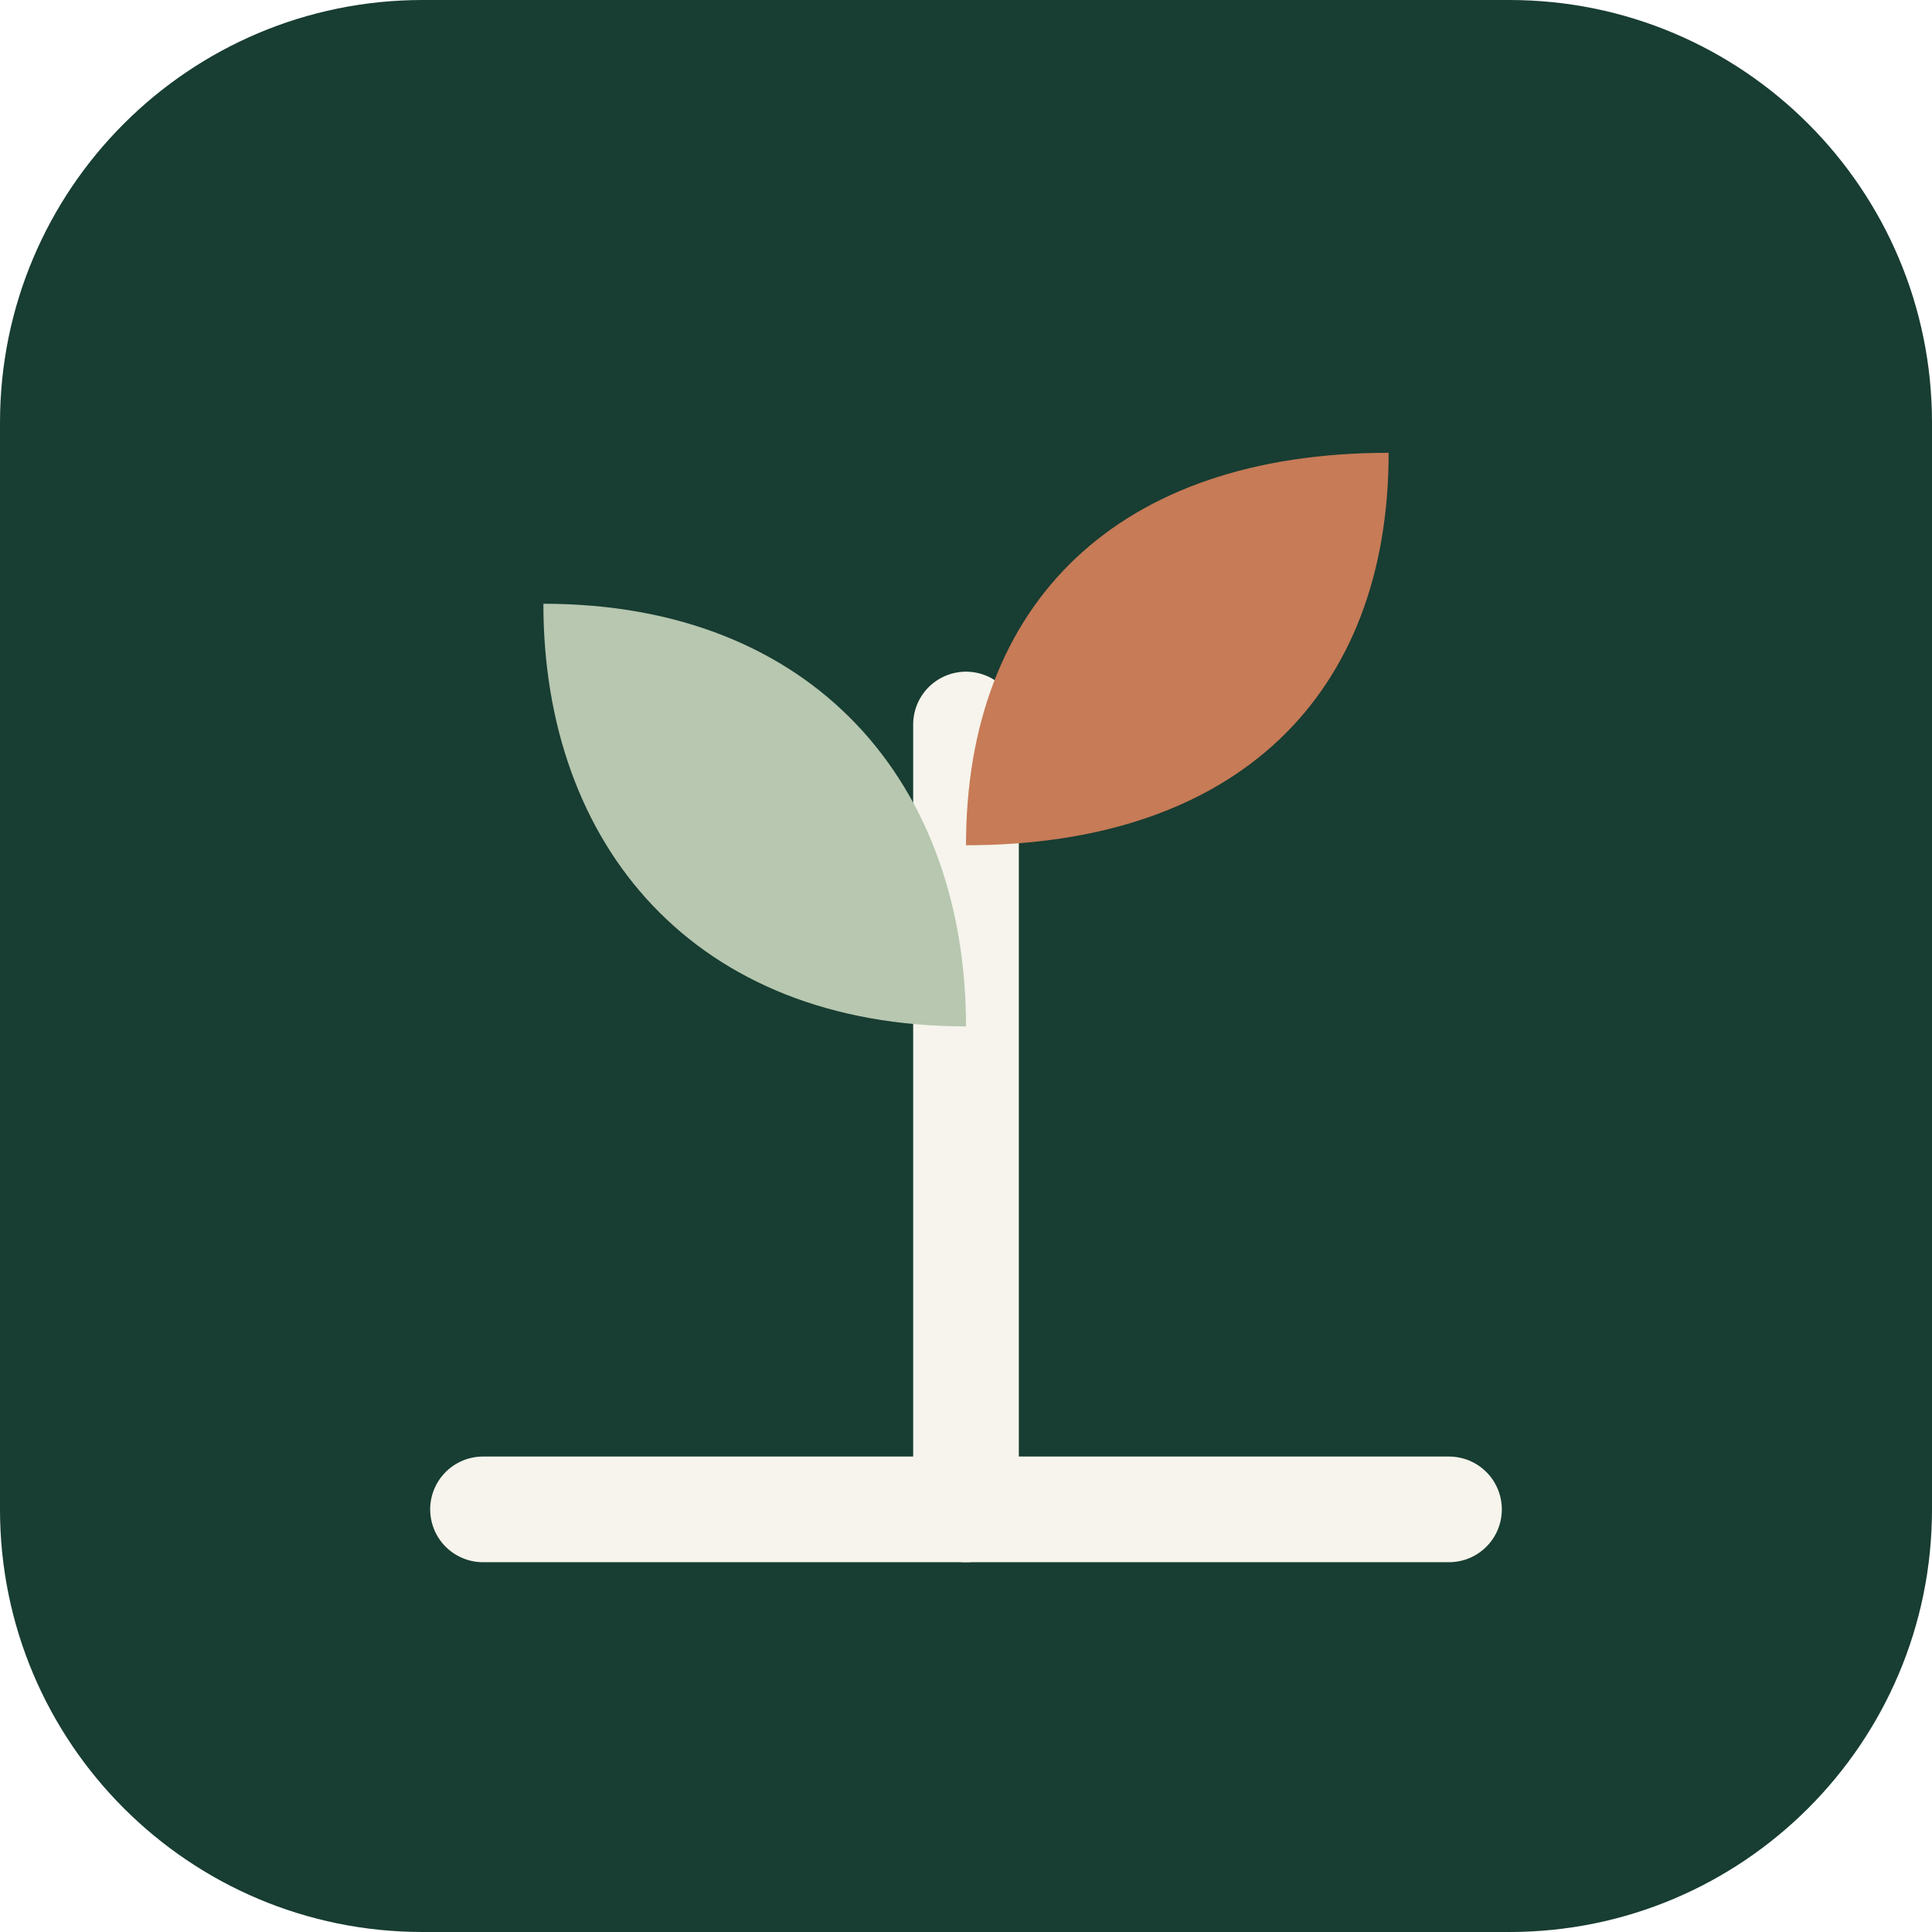
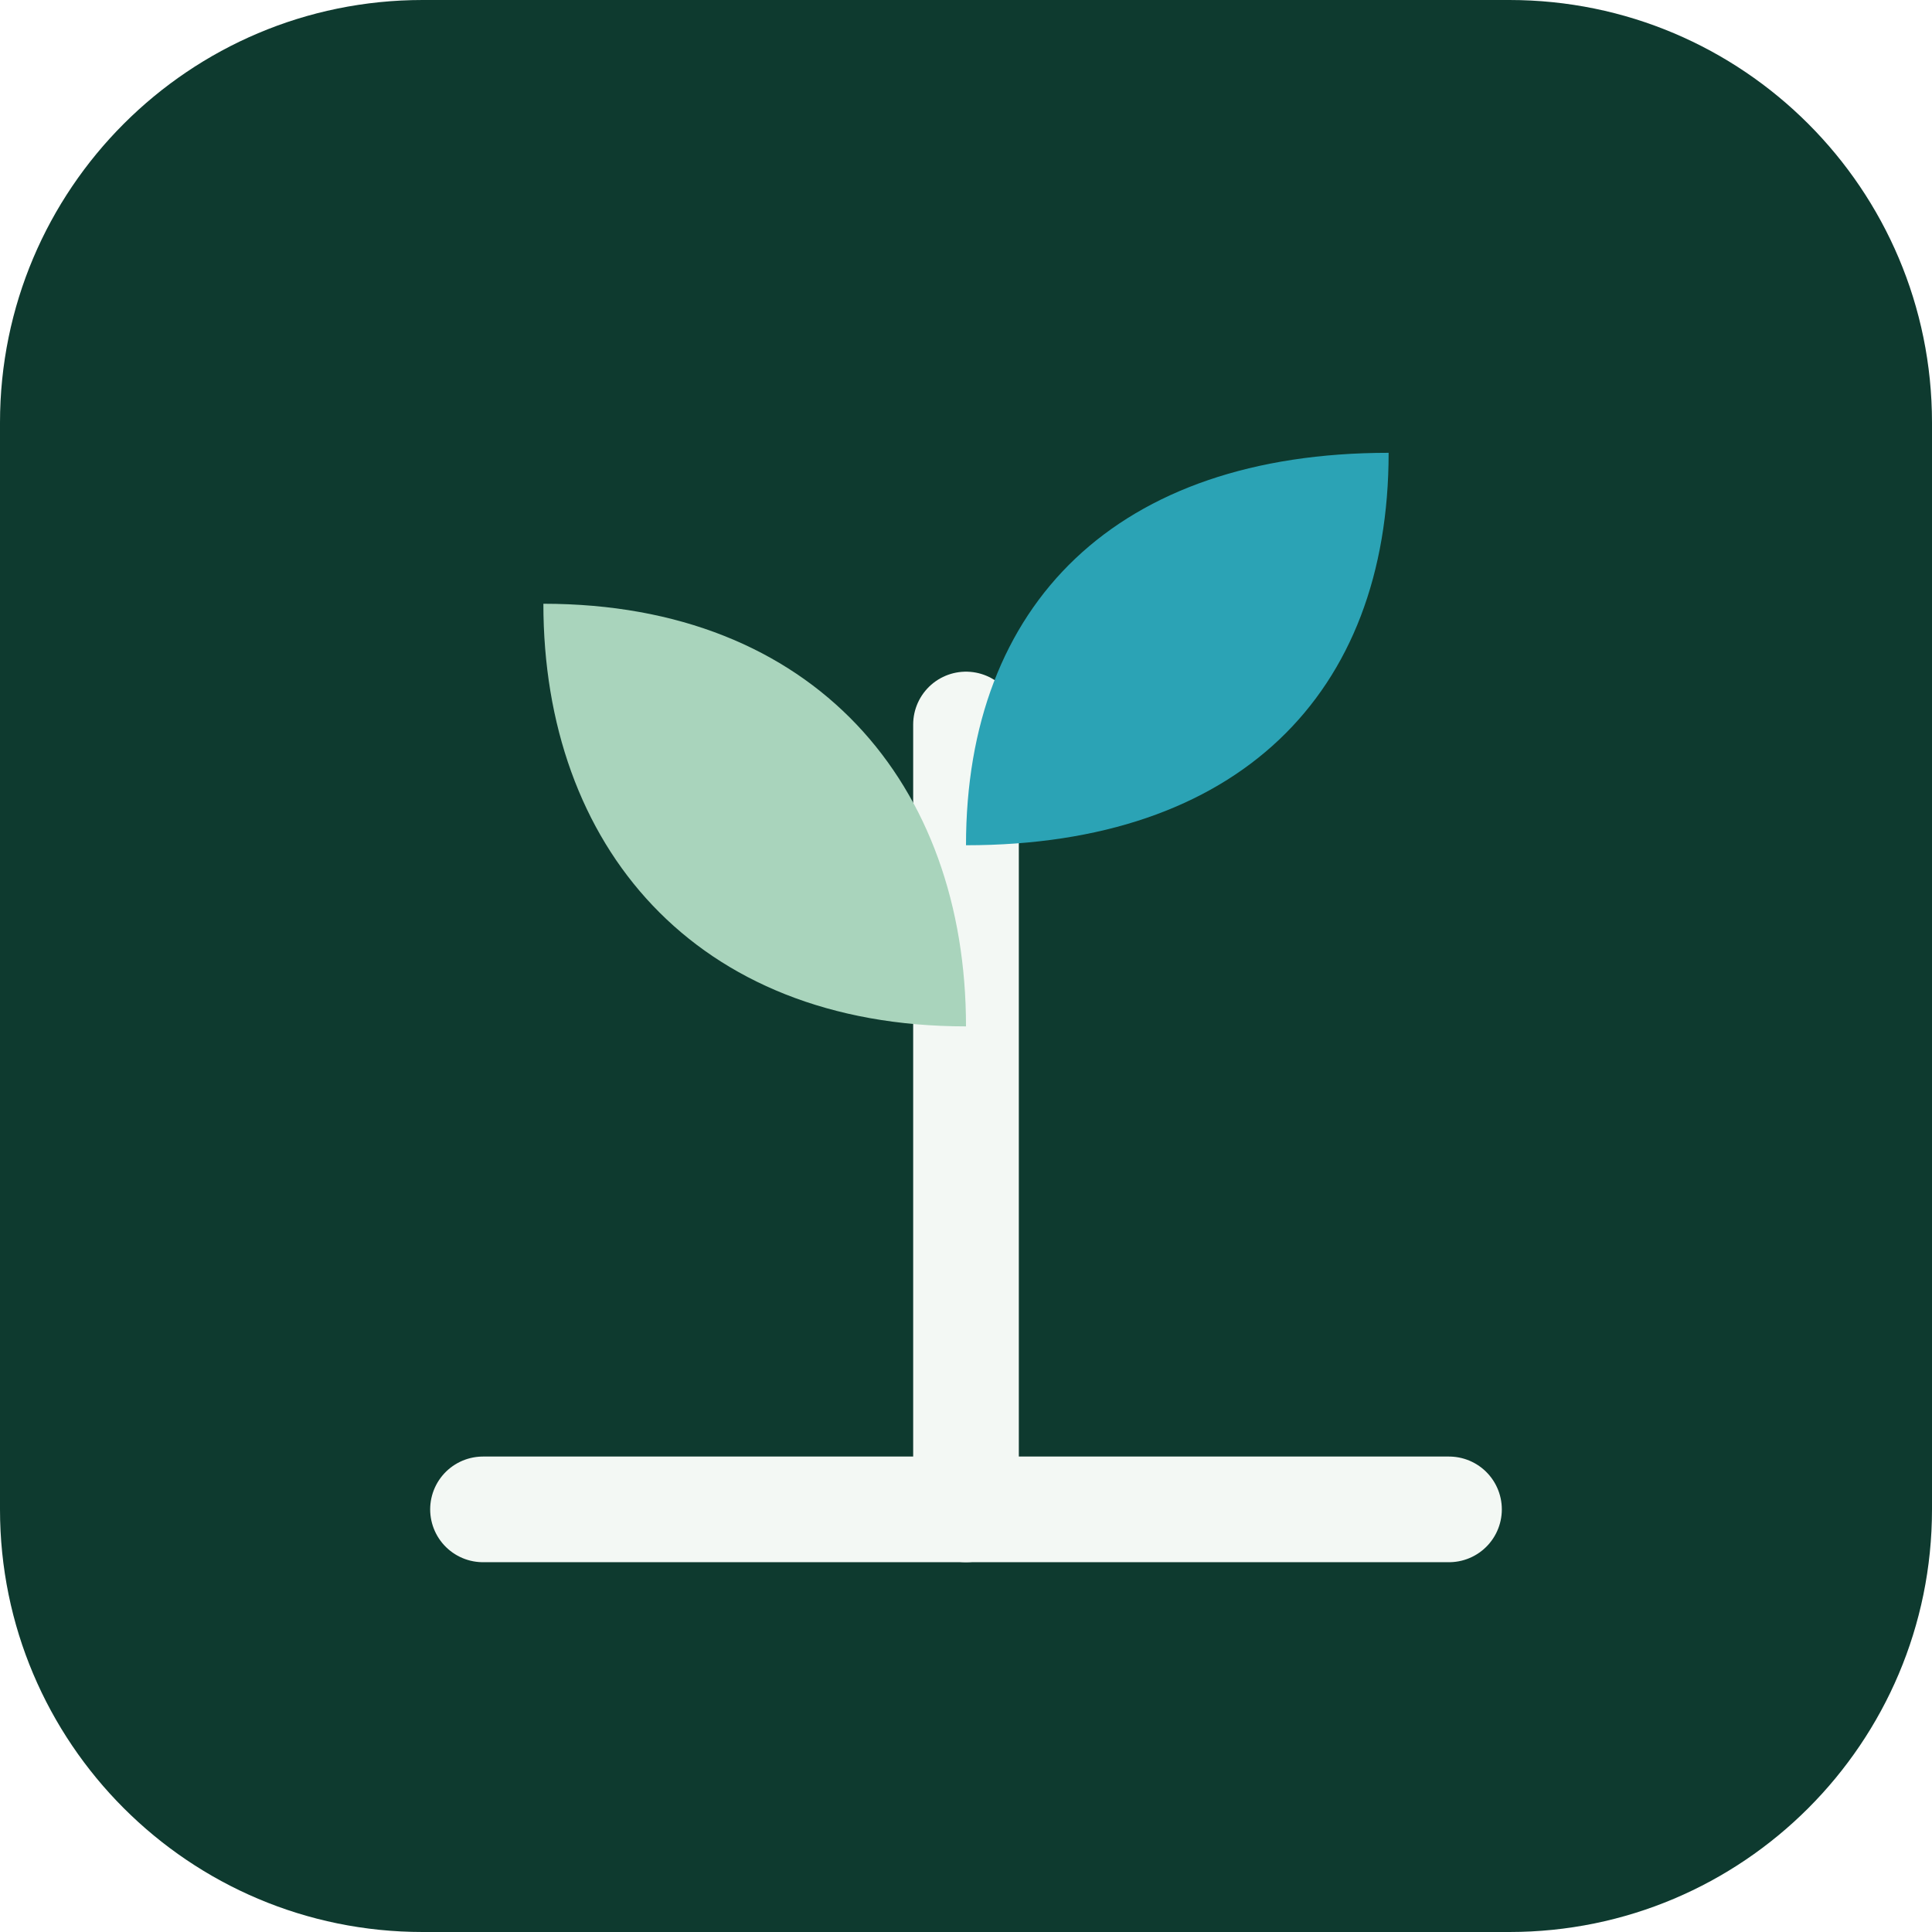
<svg xmlns="http://www.w3.org/2000/svg" viewBox="0 0 64 64">
-   <rect width="64" height="64" rx="14" fill="#183D32" />
-   <path d="M32 50V24" stroke="#F6F4EC" stroke-width="3.5" stroke-linecap="round" />
-   <path d="M32 34c-9 0-14-6-14-14 9 0 14 6 14 14Z" fill="#B7C7B0" />
-   <path d="M32 28c0-8 5-13 14-13 0 8-5 13-14 13Z" fill="#C77B57" />
-   <path d="M16 50h32" stroke="#F6F4EC" stroke-width="3.5" stroke-linecap="round" />
+   <rect width="64" height="64" rx="14" fill="#0E3A2F" />
+   <path d="M32 50V24" stroke="#F3F8F4" stroke-width="3.5" stroke-linecap="round" />
+   <path d="M32 34c-9 0-14-6-14-14 9 0 14 6 14 14Z" fill="#A9D4BC" />
+   <path d="M32 28c0-8 5-13 14-13 0 8-5 13-14 13Z" fill="#2BA3B5" />
+   <path d="M16 50h32" stroke="#F3F8F4" stroke-width="3.5" stroke-linecap="round" />
</svg>
